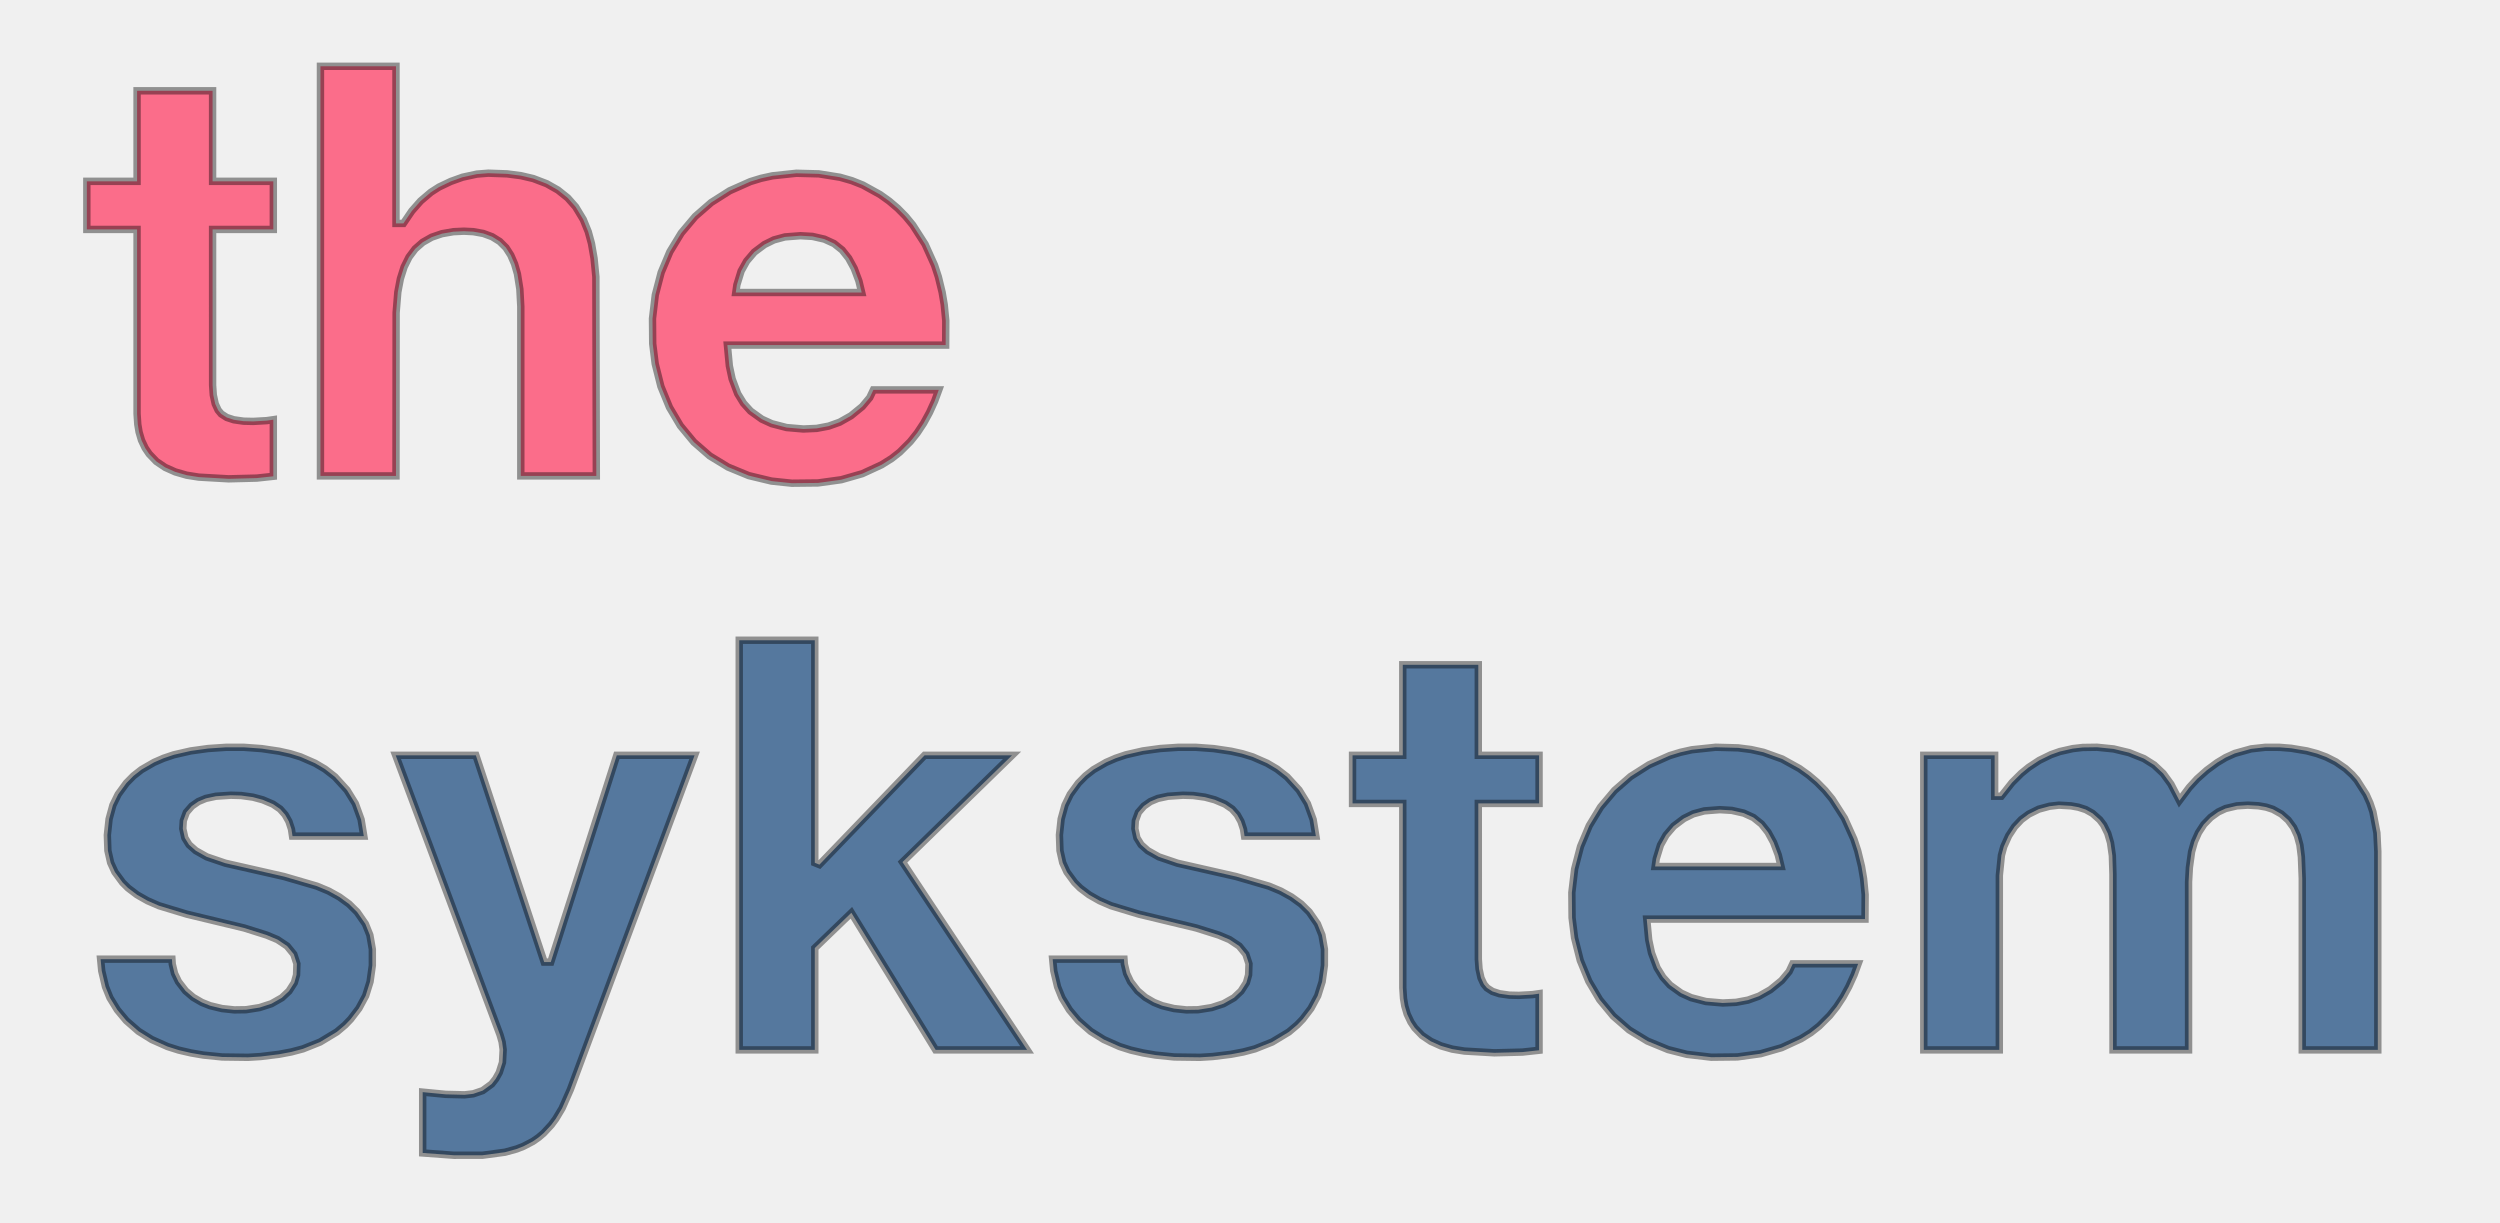
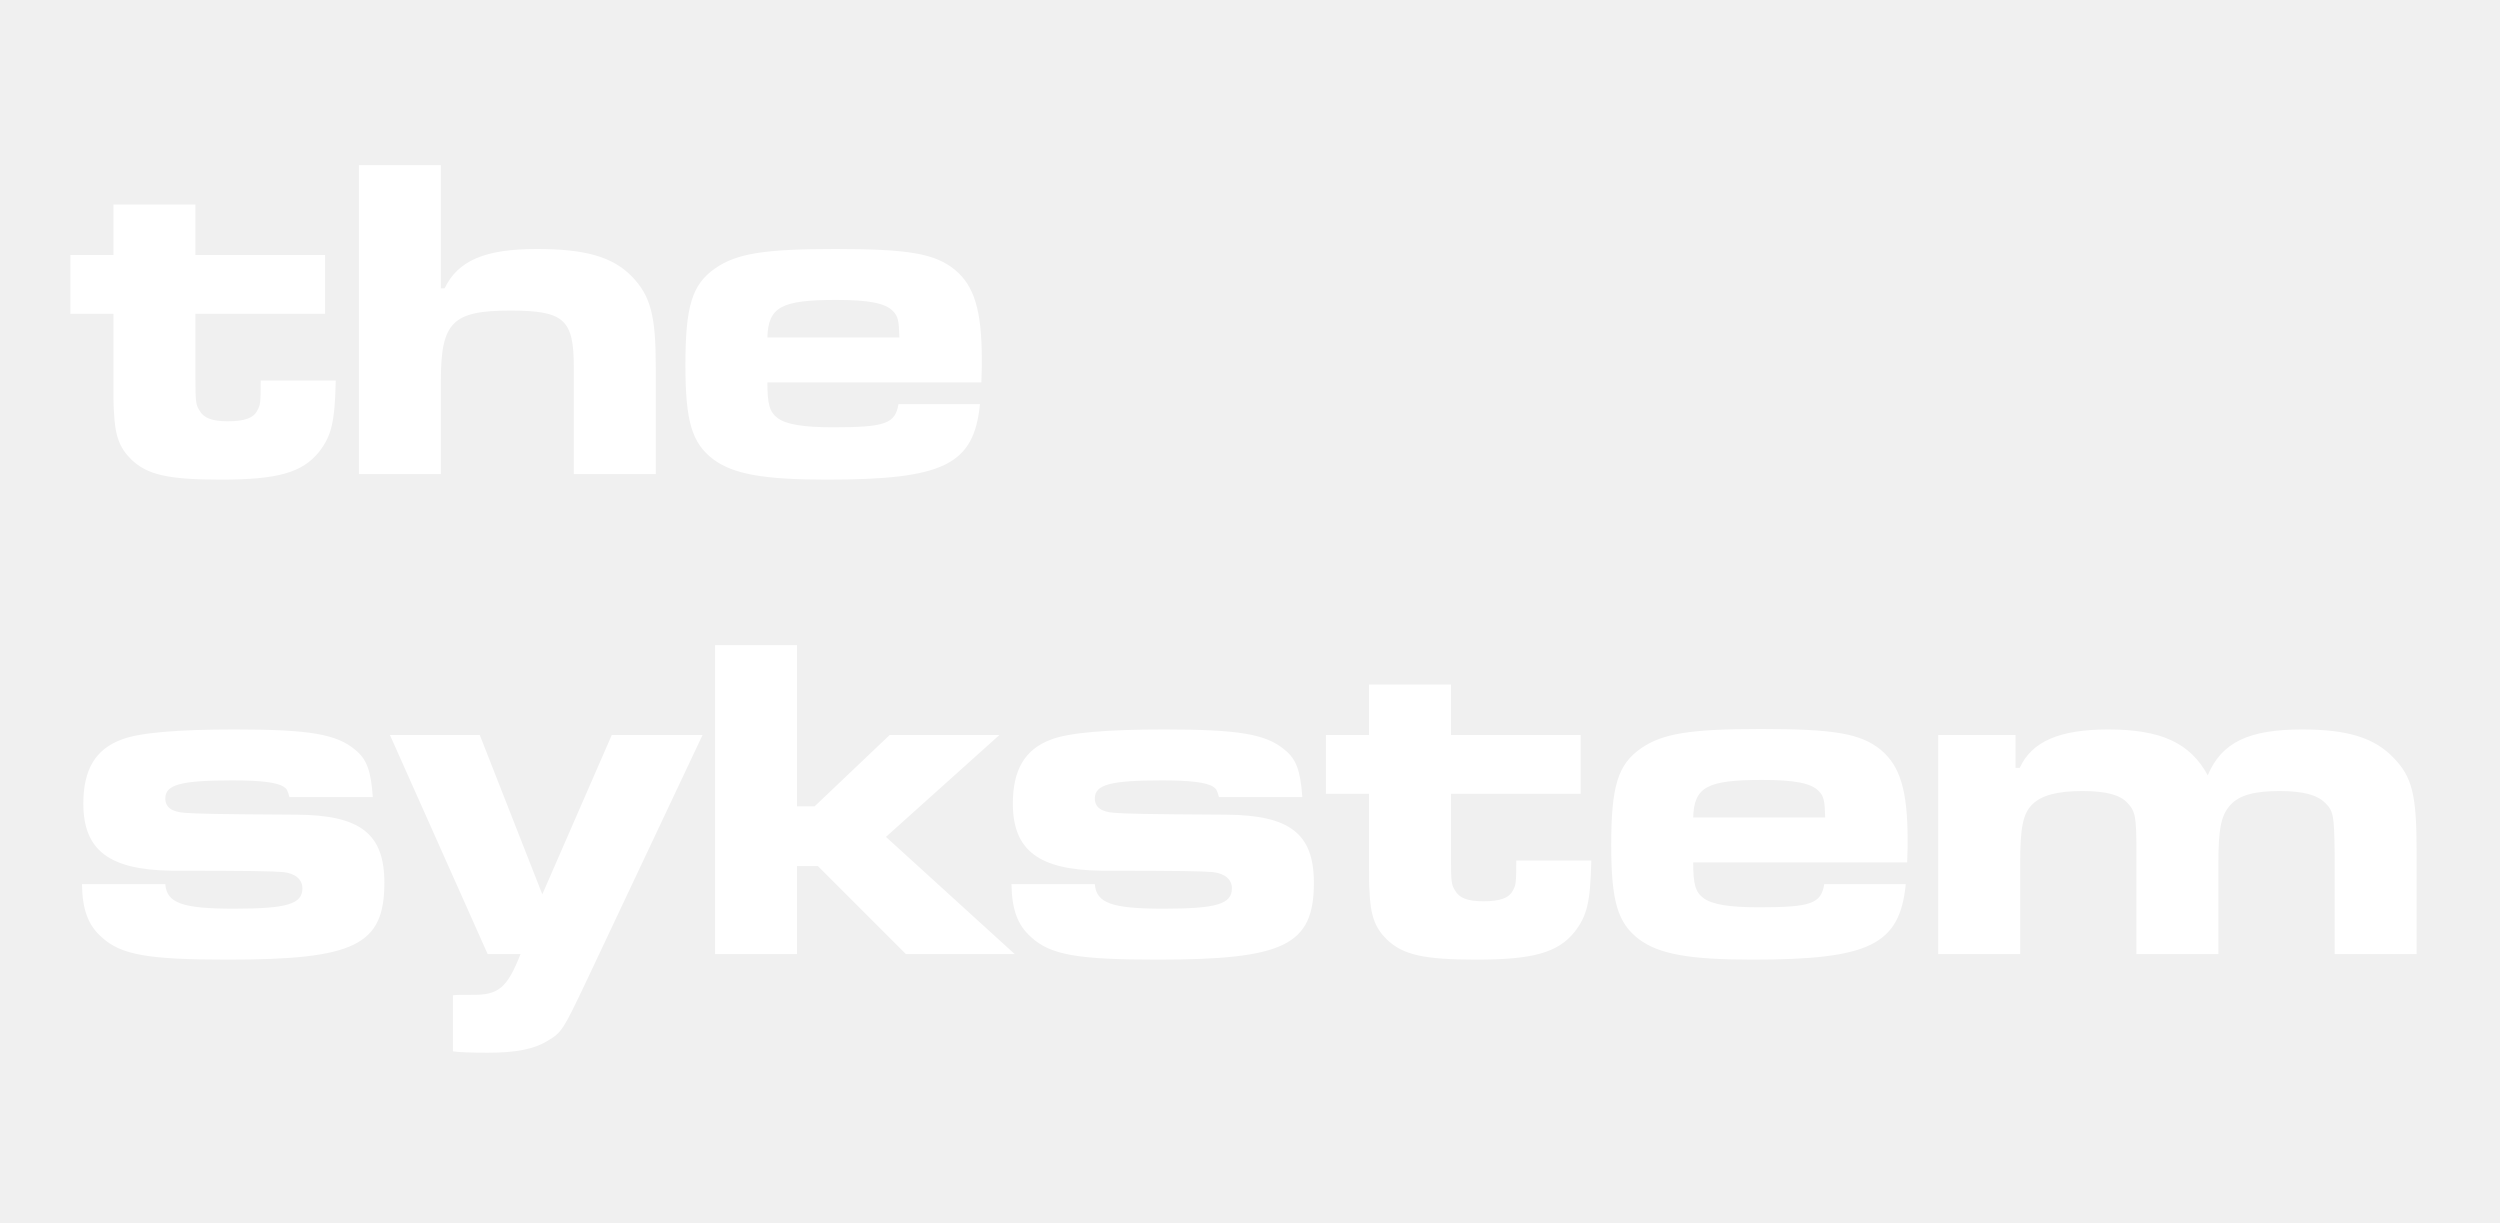
<svg xmlns="http://www.w3.org/2000/svg" width="1350" height="660" viewBox="0 0 1350 660">
  <g id="Group-copy">
-     <path id="the-sykstem" fill="#55789e" fill-rule="evenodd" stroke="#000000" stroke-width="4" stroke-opacity="0.399" stroke-linecap="round" d="M 1141.359 404.422 L 1149.719 406.438 L 1157.734 409.641 L 1163.25 413.109 L 1168.125 417.703 L 1172.281 423.438 L 1176.891 432.328 L 1182.219 425.219 L 1186.469 420.578 L 1191.641 415.969 L 1197.219 411.859 L 1201.844 409.078 L 1206.781 406.844 L 1215.594 404.391 L 1223.328 403.531 L 1231.031 403.562 L 1237.203 404.062 L 1245.656 405.469 L 1251.172 406.938 L 1256.203 408.797 L 1261.359 411.406 L 1266.594 415.031 L 1270.172 418.312 L 1272.703 421.203 L 1277.734 429.094 L 1279.766 433.656 L 1281.359 438.406 L 1283.516 449.75 L 1284.016 459.812 L 1284.016 566.938 L 1243.219 566.938 L 1243.219 474.438 L 1242.75 462.734 L 1241.953 456.328 L 1240.578 451.297 L 1238.5 446.781 L 1235.609 442.828 L 1231.922 439.562 L 1227.359 437.016 L 1223.672 435.828 L 1219.547 435.109 L 1213.766 434.781 L 1207.922 435.156 L 1201.828 436.594 L 1197.844 438.453 L 1193.766 441.375 L 1190.078 445.188 L 1187.172 449.656 L 1184.969 454.594 L 1183.453 459.984 L 1182.266 468.5 L 1181.828 476.156 L 1181.828 566.938 L 1141.031 566.938 L 1140.984 472.016 L 1140.672 462.062 L 1139.672 455.062 L 1138.203 450.062 L 1135.969 445.469 L 1133.859 442.672 L 1130 439.234 L 1126.297 437.156 L 1122.312 435.875 L 1118.344 435.156 L 1111.844 434.781 L 1106.797 435.359 L 1100.891 436.953 L 1095.5 439.625 L 1091.516 442.562 L 1087.875 446.438 L 1084.688 451.297 L 1082.031 457.188 L 1080.75 461.922 L 1079.641 472.719 L 1079.625 566.938 L 1038.844 566.938 L 1038.844 407.875 L 1077.109 407.875 L 1077.109 429.953 L 1080.703 429.953 L 1086.5 422.609 L 1091.484 417.641 L 1095.5 414.359 L 1101.188 410.609 L 1107.469 407.531 L 1112.297 405.828 L 1119.297 404.25 L 1124.734 403.625 L 1132.406 403.516 Z M 935.172 437.609 L 941.594 439.062 L 946.844 441.453 L 951.203 444.953 L 954.719 449.391 L 957.719 454.891 L 960.266 461.672 L 961.766 467.906 L 893.766 467.906 L 894.359 463.797 L 896.641 456.359 L 899.656 450.953 L 903.797 446.109 L 909.281 441.984 L 914.344 439.484 L 920.297 437.875 L 928.688 437.219 Z M 938.594 403.844 L 945.609 404.75 L 952.266 406.234 L 962.375 409.859 L 971.672 415 L 976.609 418.531 L 981.172 422.406 L 985.484 426.781 L 989.312 431.422 L 996 441.844 L 1001.109 453.188 L 1003.156 459.422 L 1005.203 467.812 L 1006.328 474.453 L 1007.172 483.156 L 1007.094 496.297 L 889.234 496.297 L 890.297 507.531 L 891.797 514.562 L 894.797 522.594 L 897.938 527.688 L 901.766 531.938 L 907.828 536.297 L 913.203 538.75 L 921.203 540.828 L 930.266 541.609 L 937.484 541.266 L 943.906 540.062 L 949.859 537.938 L 955.953 534.484 L 962.078 529.5 L 966.109 524.672 L 968.094 520.469 L 1003.391 520.469 L 1001.219 526.406 L 998.297 532.828 L 995.219 538.469 L 991.781 543.688 L 987.984 548.453 L 982.344 554.078 L 977.828 557.625 L 972.578 560.906 L 962.109 565.734 L 950.75 569 L 938.203 570.734 L 924.094 570.891 L 910.906 569.344 L 900.766 566.766 L 889.609 562.172 L 879.75 556.156 L 871.172 548.703 L 863.844 539.844 L 857.953 529.891 L 853.344 518.656 L 850.266 506.438 L 848.922 495.578 L 848.797 482 L 850.312 469.234 L 853.484 457.094 L 858.188 445.891 L 864.328 435.797 L 871.859 426.844 L 880.5 419.312 L 890.469 412.984 L 901.609 408.031 L 907.359 406.266 L 913.578 404.875 L 926.484 403.516 Z M 798.281 407.875 L 831.094 407.875 L 831.094 433.844 L 798.281 433.844 L 798.297 518.062 L 798.672 523.234 L 799.719 528.047 L 801.281 531.438 L 802.969 533.469 L 805.938 535.375 L 809.766 536.625 L 815.031 537.375 L 820.188 537.5 L 827.531 537.094 L 831.094 536.578 L 831.094 567.141 L 822.109 568.125 L 806.969 568.516 L 790.828 567.578 L 784.25 566.531 L 778.125 564.781 L 772.672 562.328 L 767.938 559.141 L 763.984 555.031 L 761.906 551.922 L 759.875 547.641 L 758.578 543.219 L 757.891 539.109 L 757.516 533.438 L 757.5 433.844 L 730.375 433.844 L 730.375 407.875 L 757.5 407.875 L 757.5 358.984 L 798.281 358.984 Z M 655.422 404.25 L 664.859 405.656 L 670.859 407 L 676.438 408.719 L 684.266 412.141 L 689.578 415.281 L 694.984 419.5 L 701.5 426.641 L 705.969 433.922 L 709.094 442.547 L 710.562 451.5 L 672.062 451.5 L 671.5 447.766 L 670.109 443.562 L 668.078 439.938 L 665.375 436.875 L 661.531 434.234 L 656 431.891 L 650.672 430.453 L 644.297 429.578 L 638.766 429.422 L 630.719 429.969 L 625.25 431.141 L 621.203 432.828 L 617.688 435.281 L 614.734 438.688 L 613.078 443.203 L 612.828 447.469 L 613.922 452.469 L 616.188 456.141 L 619.812 459.359 L 625.75 462.703 L 635.812 466.125 L 667.531 473.344 L 685.234 478.516 L 691.531 481.141 L 697.359 484.359 L 702.594 488.156 L 706.984 492.516 L 711.406 498.906 L 713.844 504.938 L 715.188 512.609 L 715.172 521.312 L 713.953 530.109 L 711.562 537.719 L 707.906 544.531 L 703.469 550.359 L 700.5 553.438 L 695.969 557.266 L 686.984 562.688 L 677.688 566.391 L 671.391 568.062 L 664.766 569.312 L 654.828 570.531 L 647.984 570.953 L 634.141 570.766 L 623.953 569.734 L 617.297 568.594 L 610.641 567.062 L 604.547 565.125 L 596.062 561.344 L 588.922 556.891 L 582.312 551.109 L 577.484 545.344 L 573.484 538.812 L 571.094 532.891 L 569.047 524.281 L 568.438 517.953 L 606.953 517.953 L 607.141 520.594 L 608.359 525.641 L 610.484 530.109 L 614.297 535.062 L 618.406 538.562 L 623.094 541.297 L 627.578 543.078 L 633.984 544.625 L 640.656 545.344 L 647 545.25 L 654.266 544.094 L 660.672 542.016 L 666.328 538.812 L 670.141 535.219 L 673.047 530.672 L 674.25 526.438 L 674.453 520.453 L 672.75 515.266 L 669.188 510.875 L 663.953 507.375 L 658.125 504.938 L 645.938 501.094 L 614.969 493.641 L 599.969 489.094 L 593.75 486.391 L 588.141 483.203 L 583.25 479.5 L 580.344 476.594 L 576.172 470.906 L 573.859 465.859 L 572.391 459.328 L 572.094 450.906 L 573.016 442.297 L 575.078 434.812 L 577.922 428.953 L 582.359 422.859 L 586.188 418.984 L 590.5 415.609 L 597.266 411.703 L 602.453 409.453 L 607.953 407.594 L 617.094 405.5 L 626.484 404.203 L 636.203 403.547 L 645.812 403.547 Z M 439.984 465.891 L 442.484 466.906 L 499.281 407.875 L 546.5 407.875 L 487.344 465.516 L 554.641 566.938 L 505.25 566.938 L 459.734 492.906 L 439.984 511.953 L 439.984 566.938 L 399.188 566.938 L 399.188 345.734 L 439.984 345.734 Z M 308 588.312 L 303.531 598.453 L 300.094 604.188 L 297.688 607.438 L 293.609 611.844 L 290.828 614.219 L 287.75 616.359 L 282.688 619 L 278.938 620.469 L 272.719 622.188 L 260.484 623.828 L 245.219 623.844 L 228.25 622.594 L 228.25 589.75 L 240.703 590.953 L 250.859 591.203 L 255.516 590.672 L 260.641 588.938 L 265.484 585.391 L 267.703 582.547 L 269.609 579.125 L 271.344 573.719 L 271.703 566.875 L 271.141 562.688 L 270.016 558.812 L 213.672 407.875 L 256.969 407.875 L 293.859 519.531 L 297.422 519.531 L 333.062 407.875 L 375.078 407.875 Z M 141.312 404.25 L 150.734 405.656 L 156.734 407 L 162.312 408.719 L 170.156 412.141 L 175.469 415.281 L 180.875 419.5 L 187.375 426.641 L 191.859 433.922 L 194.984 442.547 L 196.453 451.5 L 157.953 451.5 L 157.391 447.766 L 156 443.562 L 153.969 439.938 L 151.266 436.875 L 147.422 434.234 L 141.891 431.891 L 136.562 430.453 L 130.188 429.578 L 124.641 429.422 L 116.594 429.969 L 111.141 431.141 L 107.094 432.828 L 103.578 435.281 L 100.625 438.688 L 98.969 443.188 L 98.703 447.469 L 99.812 452.469 L 102.078 456.141 L 105.703 459.359 L 111.641 462.703 L 121.688 466.125 L 153.422 473.344 L 171.125 478.516 L 177.422 481.141 L 183.25 484.359 L 188.469 488.156 L 192.875 492.516 L 197.297 498.906 L 199.719 504.938 L 201.062 512.625 L 201.062 521.312 L 199.828 530.109 L 197.453 537.719 L 193.781 544.531 L 189.344 550.359 L 186.297 553.531 L 181.906 557.234 L 172.859 562.688 L 163.578 566.391 L 157.281 568.062 L 150.641 569.312 L 140.719 570.531 L 133.875 570.953 L 120.016 570.766 L 109.844 569.734 L 103.172 568.594 L 96.531 567.062 L 90.438 565.125 L 81.953 561.344 L 74.812 556.891 L 68.188 551.109 L 63.375 545.344 L 59.375 538.812 L 56.969 532.875 L 54.938 524.297 L 54.328 517.953 L 92.844 517.953 L 93.016 520.594 L 94.234 525.641 L 96.375 530.109 L 100.188 535.062 L 104.281 538.562 L 108.984 541.297 L 113.453 543.078 L 119.875 544.625 L 126.531 545.344 L 132.875 545.25 L 140.156 544.094 L 146.562 542.016 L 152.203 538.812 L 156.031 535.219 L 158.938 530.672 L 160.141 526.438 L 160.328 520.453 L 158.641 515.266 L 155.062 510.875 L 149.844 507.375 L 144.016 504.938 L 131.812 501.094 L 100.844 493.641 L 85.859 489.094 L 79.641 486.391 L 74.031 483.203 L 69.141 479.5 L 66.234 476.594 L 62.062 470.906 L 59.75 465.859 L 58.266 459.328 L 57.969 450.953 L 58.906 442.297 L 60.953 434.812 L 63.812 428.953 L 68.25 422.859 L 72.078 418.984 L 76.391 415.609 L 83.156 411.703 L 88.328 409.453 L 93.844 407.594 L 102.984 405.5 L 112.375 404.203 L 122.078 403.547 L 131.688 403.547 Z" />
-     <path id="Shape" fill="#fb6d8a" fill-rule="evenodd" stroke="#000000" stroke-width="4" stroke-opacity="0.399" stroke-linecap="round" d="M 114.797 97.922 L 147.594 97.922 L 147.594 123.891 L 114.797 123.891 L 114.812 208.094 L 115.172 213.281 L 116.219 218.094 L 117.781 221.484 L 119.484 223.531 L 122.453 225.438 L 126.281 226.688 L 131.547 227.438 L 136.703 227.562 L 144.047 227.141 L 147.594 226.625 L 147.594 257.203 L 138.625 258.172 L 123.484 258.562 L 107.344 257.641 L 100.766 256.594 L 94.641 254.828 L 89.188 252.391 L 84.453 249.188 L 80.547 245.109 L 78.391 241.922 L 76.391 237.688 L 75.094 233.266 L 74.406 229.188 L 74.016 223.469 L 74.016 123.891 L 46.891 123.891 L 46.891 97.922 L 74.016 97.922 L 74.016 49.031 L 114.797 49.031 Z M 213.828 120.641 L 217.844 120.641 L 222.359 113.969 L 227.141 108.531 L 232.688 103.812 L 237.078 101 L 243.438 97.969 L 249.812 95.688 L 257.5 94.016 L 263.703 93.516 L 273.844 93.891 L 281.297 94.859 L 287.953 96.422 L 295.234 99.203 L 301.297 102.641 L 306.531 106.828 L 310.828 111.688 L 314.969 118.547 L 317.656 125.141 L 319.375 131.438 L 320.781 139.484 L 321.766 149.484 L 322.016 257 L 281.234 257 L 281.234 165.594 L 280.719 156.125 L 279.406 147.891 L 277.859 142.5 L 275.812 137.781 L 273.219 133.734 L 269.859 130.391 L 265.75 127.828 L 260.969 126.062 L 255.562 125.094 L 250.531 124.844 L 244.844 125.109 L 238.641 126.188 L 233.109 128.078 L 228.281 130.812 L 224.188 134.391 L 220.859 138.828 L 218.203 144.188 L 216.203 150.516 L 214.812 157.781 L 213.906 168.891 L 213.828 257 L 173.047 257 L 173.047 35.797 L 213.828 35.797 Z M 438.719 127.656 L 445.156 129.125 L 450.391 131.516 L 454.75 135 L 458.266 139.438 L 461.266 144.938 L 463.812 151.719 L 465.312 157.953 L 397.312 157.953 L 397.906 153.844 L 400.188 146.406 L 403.203 141 L 407.328 136.156 L 412.828 132.047 L 417.891 129.547 L 423.844 127.938 L 432.234 127.281 Z M 442.188 93.891 L 453.609 95.719 L 459.969 97.547 L 465.938 99.922 L 475.219 105.047 L 480.156 108.578 L 484.719 112.453 L 489.031 116.828 L 492.859 121.469 L 499.547 131.891 L 504.656 143.234 L 506.703 149.469 L 508.75 157.859 L 509.875 164.516 L 510.719 173.203 L 510.656 186.344 L 392.781 186.344 L 393.844 197.594 L 395.344 204.609 L 398.359 212.625 L 401.484 217.734 L 405.312 221.984 L 411.391 226.344 L 416.75 228.797 L 424.75 230.875 L 433.812 231.656 L 441.031 231.328 L 447.453 230.109 L 453.406 227.984 L 459.516 224.531 L 465.625 219.547 L 469.656 214.719 L 471.641 210.531 L 506.938 210.531 L 504.719 216.594 L 501.922 222.75 L 498.766 228.516 L 495.328 233.734 L 491.531 238.5 L 485.891 244.125 L 481.469 247.609 L 476.031 251 L 465.672 255.781 L 454.297 259.047 L 441.75 260.781 L 427.594 260.938 L 416.594 259.781 L 404.328 256.828 L 393.156 252.219 L 383.297 246.219 L 374.719 238.75 L 367.391 229.891 L 361.5 219.938 L 356.891 208.703 L 353.812 196.484 L 352.469 185.625 L 352.344 172.062 L 353.859 159.281 L 357.031 147.141 L 361.734 135.938 L 367.875 125.844 L 375.406 116.891 L 384.047 109.359 L 394.016 103.031 L 405.156 98.078 L 410.906 96.312 L 417.125 94.938 L 430.047 93.562 Z" />
+     <path id="the-sykstem" fill="#55789e" fill-rule="evenodd" stroke="#000000" stroke-width="4" stroke-opacity="0.399" stroke-linecap="round" visibility="hidden" d="M 1141.359 404.422 L 1149.719 406.438 L 1157.734 409.641 L 1163.25 413.109 L 1168.125 417.703 L 1172.281 423.438 L 1176.891 432.328 L 1182.219 425.219 L 1186.469 420.578 L 1191.641 415.969 L 1197.219 411.859 L 1201.844 409.078 L 1206.781 406.844 L 1215.594 404.391 L 1223.328 403.531 L 1231.031 403.562 L 1237.203 404.062 L 1245.656 405.469 L 1251.172 406.938 L 1256.203 408.797 L 1261.359 411.406 L 1266.594 415.031 L 1270.172 418.312 L 1272.703 421.203 L 1277.734 429.094 L 1279.766 433.656 L 1281.359 438.406 L 1283.516 449.75 L 1284.016 459.812 L 1284.016 566.938 L 1243.219 566.938 L 1243.219 474.438 L 1242.75 462.734 L 1241.953 456.328 L 1240.578 451.297 L 1238.5 446.781 L 1235.609 442.828 L 1231.922 439.562 L 1227.359 437.016 L 1223.672 435.828 L 1219.547 435.109 L 1213.766 434.781 L 1207.922 435.156 L 1201.828 436.594 L 1197.844 438.453 L 1193.766 441.375 L 1190.078 445.188 L 1187.172 449.656 L 1184.969 454.594 L 1183.453 459.984 L 1182.266 468.5 L 1181.828 476.156 L 1181.828 566.938 L 1141.031 566.938 L 1140.984 472.016 L 1140.672 462.062 L 1139.672 455.062 L 1138.203 450.062 L 1135.969 445.469 L 1133.859 442.672 L 1130 439.234 L 1126.297 437.156 L 1122.312 435.875 L 1118.344 435.156 L 1111.844 434.781 L 1106.797 435.359 L 1100.891 436.953 L 1095.5 439.625 L 1091.516 442.562 L 1087.875 446.438 L 1084.688 451.297 L 1082.031 457.188 L 1080.75 461.922 L 1079.641 472.719 L 1079.625 566.938 L 1038.844 566.938 L 1038.844 407.875 L 1077.109 407.875 L 1077.109 429.953 L 1080.703 429.953 L 1086.5 422.609 L 1091.484 417.641 L 1095.5 414.359 L 1101.188 410.609 L 1107.469 407.531 L 1112.297 405.828 L 1119.297 404.25 L 1124.734 403.625 L 1132.406 403.516 Z M 935.172 437.609 L 941.594 439.062 L 946.844 441.453 L 951.203 444.953 L 954.719 449.391 L 957.719 454.891 L 960.266 461.672 L 961.766 467.906 L 893.766 467.906 L 894.359 463.797 L 896.641 456.359 L 899.656 450.953 L 903.797 446.109 L 909.281 441.984 L 914.344 439.484 L 920.297 437.875 L 928.688 437.219 Z M 938.594 403.844 L 945.609 404.75 L 952.266 406.234 L 962.375 409.859 L 971.672 415 L 976.609 418.531 L 981.172 422.406 L 985.484 426.781 L 989.312 431.422 L 996 441.844 L 1001.109 453.188 L 1003.156 459.422 L 1005.203 467.812 L 1006.328 474.453 L 1007.172 483.156 L 1007.094 496.297 L 889.234 496.297 L 890.297 507.531 L 891.797 514.562 L 894.797 522.594 L 897.938 527.688 L 901.766 531.938 L 907.828 536.297 L 913.203 538.75 L 921.203 540.828 L 930.266 541.609 L 937.484 541.266 L 943.906 540.062 L 949.859 537.938 L 955.953 534.484 L 962.078 529.5 L 966.109 524.672 L 968.094 520.469 L 1003.391 520.469 L 1001.219 526.406 L 998.297 532.828 L 995.219 538.469 L 991.781 543.688 L 987.984 548.453 L 982.344 554.078 L 977.828 557.625 L 972.578 560.906 L 962.109 565.734 L 950.75 569 L 938.203 570.734 L 924.094 570.891 L 910.906 569.344 L 900.766 566.766 L 889.609 562.172 L 879.75 556.156 L 871.172 548.703 L 863.844 539.844 L 857.953 529.891 L 853.344 518.656 L 850.266 506.438 L 848.922 495.578 L 848.797 482 L 850.312 469.234 L 853.484 457.094 L 858.188 445.891 L 864.328 435.797 L 871.859 426.844 L 880.5 419.312 L 890.469 412.984 L 901.609 408.031 L 907.359 406.266 L 913.578 404.875 L 926.484 403.516 Z M 798.281 407.875 L 831.094 407.875 L 831.094 433.844 L 798.281 433.844 L 798.297 518.062 L 798.672 523.234 L 799.719 528.047 L 801.281 531.438 L 802.969 533.469 L 805.938 535.375 L 809.766 536.625 L 815.031 537.375 L 820.188 537.5 L 827.531 537.094 L 831.094 536.578 L 831.094 567.141 L 822.109 568.125 L 806.969 568.516 L 790.828 567.578 L 784.25 566.531 L 778.125 564.781 L 772.672 562.328 L 767.938 559.141 L 763.984 555.031 L 761.906 551.922 L 759.875 547.641 L 758.578 543.219 L 757.891 539.109 L 757.516 533.438 L 757.5 433.844 L 730.375 433.844 L 730.375 407.875 L 757.5 407.875 L 757.5 358.984 L 798.281 358.984 Z M 655.422 404.25 L 664.859 405.656 L 670.859 407 L 676.438 408.719 L 684.266 412.141 L 689.578 415.281 L 694.984 419.5 L 701.5 426.641 L 705.969 433.922 L 709.094 442.547 L 710.562 451.5 L 672.062 451.5 L 671.5 447.766 L 670.109 443.562 L 668.078 439.938 L 665.375 436.875 L 661.531 434.234 L 656 431.891 L 650.672 430.453 L 644.297 429.578 L 638.766 429.422 L 630.719 429.969 L 625.25 431.141 L 621.203 432.828 L 617.688 435.281 L 614.734 438.688 L 613.078 443.203 L 612.828 447.469 L 613.922 452.469 L 616.188 456.141 L 619.812 459.359 L 625.75 462.703 L 635.812 466.125 L 667.531 473.344 L 685.234 478.516 L 691.531 481.141 L 697.359 484.359 L 702.594 488.156 L 706.984 492.516 L 711.406 498.906 L 713.844 504.938 L 715.188 512.609 L 715.172 521.312 L 713.953 530.109 L 711.562 537.719 L 707.906 544.531 L 703.469 550.359 L 700.5 553.438 L 695.969 557.266 L 686.984 562.688 L 677.688 566.391 L 671.391 568.062 L 664.766 569.312 L 654.828 570.531 L 647.984 570.953 L 634.141 570.766 L 623.953 569.734 L 617.297 568.594 L 610.641 567.062 L 604.547 565.125 L 596.062 561.344 L 588.922 556.891 L 582.312 551.109 L 577.484 545.344 L 573.484 538.812 L 571.094 532.891 L 569.047 524.281 L 568.438 517.953 L 606.953 517.953 L 607.141 520.594 L 608.359 525.641 L 610.484 530.109 L 614.297 535.062 L 618.406 538.562 L 623.094 541.297 L 627.578 543.078 L 633.984 544.625 L 640.656 545.344 L 647 545.25 L 654.266 544.094 L 660.672 542.016 L 666.328 538.812 L 670.141 535.219 L 673.047 530.672 L 674.25 526.438 L 674.453 520.453 L 672.75 515.266 L 669.188 510.875 L 663.953 507.375 L 658.125 504.938 L 645.938 501.094 L 614.969 493.641 L 599.969 489.094 L 593.75 486.391 L 588.141 483.203 L 583.25 479.5 L 580.344 476.594 L 576.172 470.906 L 573.859 465.859 L 572.391 459.328 L 572.094 450.906 L 573.016 442.297 L 575.078 434.812 L 577.922 428.953 L 582.359 422.859 L 586.188 418.984 L 590.5 415.609 L 597.266 411.703 L 602.453 409.453 L 607.953 407.594 L 617.094 405.5 L 626.484 404.203 L 636.203 403.547 L 645.812 403.547 Z M 439.984 465.891 L 442.484 466.906 L 499.281 407.875 L 546.5 407.875 L 487.344 465.516 L 554.641 566.938 L 505.25 566.938 L 459.734 492.906 L 439.984 511.953 L 439.984 566.938 L 399.188 566.938 L 399.188 345.734 L 439.984 345.734 Z M 308 588.312 L 303.531 598.453 L 300.094 604.188 L 297.688 607.438 L 293.609 611.844 L 290.828 614.219 L 287.75 616.359 L 282.688 619 L 278.938 620.469 L 272.719 622.188 L 260.484 623.828 L 245.219 623.844 L 228.25 622.594 L 228.25 589.75 L 240.703 590.953 L 250.859 591.203 L 255.516 590.672 L 260.641 588.938 L 265.484 585.391 L 267.703 582.547 L 269.609 579.125 L 271.344 573.719 L 271.703 566.875 L 271.141 562.688 L 270.016 558.812 L 213.672 407.875 L 256.969 407.875 L 293.859 519.531 L 297.422 519.531 L 333.062 407.875 L 375.078 407.875 Z M 141.312 404.25 L 150.734 405.656 L 156.734 407 L 162.312 408.719 L 170.156 412.141 L 175.469 415.281 L 180.875 419.5 L 187.375 426.641 L 191.859 433.922 L 194.984 442.547 L 196.453 451.5 L 157.953 451.5 L 157.391 447.766 L 156 443.562 L 153.969 439.938 L 151.266 436.875 L 147.422 434.234 L 141.891 431.891 L 136.562 430.453 L 130.188 429.578 L 124.641 429.422 L 116.594 429.969 L 111.141 431.141 L 107.094 432.828 L 103.578 435.281 L 100.625 438.688 L 98.969 443.188 L 98.703 447.469 L 99.812 452.469 L 102.078 456.141 L 105.703 459.359 L 111.641 462.703 L 121.688 466.125 L 153.422 473.344 L 171.125 478.516 L 177.422 481.141 L 183.25 484.359 L 188.469 488.156 L 192.875 492.516 L 197.297 498.906 L 199.719 504.938 L 201.062 512.625 L 201.062 521.312 L 199.828 530.109 L 197.453 537.719 L 193.781 544.531 L 189.344 550.359 L 186.297 553.531 L 181.906 557.234 L 172.859 562.688 L 163.578 566.391 L 157.281 568.062 L 150.641 569.312 L 140.719 570.531 L 133.875 570.953 L 120.016 570.766 L 109.844 569.734 L 103.172 568.594 L 96.531 567.062 L 90.438 565.125 L 81.953 561.344 L 74.812 556.891 L 68.188 551.109 L 63.375 545.344 L 59.375 538.812 L 56.969 532.875 L 54.938 524.297 L 54.328 517.953 L 92.844 517.953 L 93.016 520.594 L 94.234 525.641 L 96.375 530.109 L 100.188 535.062 L 104.281 538.562 L 108.984 541.297 L 113.453 543.078 L 119.875 544.625 L 126.531 545.344 L 132.875 545.25 L 140.156 544.094 L 146.562 542.016 L 152.203 538.812 L 156.031 535.219 L 158.938 530.672 L 160.141 526.438 L 160.328 520.453 L 158.641 515.266 L 155.062 510.875 L 149.844 507.375 L 144.016 504.938 L 131.812 501.094 L 100.844 493.641 L 85.859 489.094 L 79.641 486.391 L 74.031 483.203 L 69.141 479.5 L 66.234 476.594 L 62.062 470.906 L 59.75 465.859 L 58.266 459.328 L 57.969 450.953 L 58.906 442.297 L 60.953 434.812 L 63.812 428.953 L 68.25 422.859 L 72.078 418.984 L 76.391 415.609 L 83.156 411.703 L 88.328 409.453 L 93.844 407.594 L 102.984 405.5 L 112.375 404.203 L 122.078 403.547 L 131.688 403.547 Z" />
+     <path id="Shape" fill="#fb6d8a" fill-rule="evenodd" stroke="#000000" stroke-width="4" stroke-opacity="0.399" stroke-linecap="round" visibility="hidden" d="M 114.797 97.922 L 147.594 97.922 L 147.594 123.891 L 114.797 123.891 L 114.812 208.094 L 115.172 213.281 L 116.219 218.094 L 117.781 221.484 L 119.484 223.531 L 122.453 225.438 L 126.281 226.688 L 131.547 227.438 L 136.703 227.562 L 144.047 227.141 L 147.594 226.625 L 147.594 257.203 L 138.625 258.172 L 123.484 258.562 L 107.344 257.641 L 100.766 256.594 L 94.641 254.828 L 89.188 252.391 L 84.453 249.188 L 80.547 245.109 L 78.391 241.922 L 76.391 237.688 L 75.094 233.266 L 74.406 229.188 L 74.016 223.469 L 74.016 123.891 L 46.891 123.891 L 46.891 97.922 L 74.016 97.922 L 74.016 49.031 L 114.797 49.031 Z M 213.828 120.641 L 217.844 120.641 L 222.359 113.969 L 227.141 108.531 L 232.688 103.812 L 237.078 101 L 243.438 97.969 L 249.812 95.688 L 257.5 94.016 L 263.703 93.516 L 273.844 93.891 L 281.297 94.859 L 287.953 96.422 L 295.234 99.203 L 301.297 102.641 L 306.531 106.828 L 310.828 111.688 L 314.969 118.547 L 317.656 125.141 L 319.375 131.438 L 320.781 139.484 L 321.766 149.484 L 322.016 257 L 281.234 257 L 281.234 165.594 L 280.719 156.125 L 279.406 147.891 L 277.859 142.5 L 275.812 137.781 L 273.219 133.734 L 269.859 130.391 L 265.75 127.828 L 260.969 126.062 L 255.562 125.094 L 250.531 124.844 L 244.844 125.109 L 238.641 126.188 L 233.109 128.078 L 228.281 130.812 L 224.188 134.391 L 220.859 138.828 L 218.203 144.188 L 216.203 150.516 L 214.812 157.781 L 213.906 168.891 L 213.828 257 L 173.047 257 L 173.047 35.797 L 213.828 35.797 Z M 438.719 127.656 L 445.156 129.125 L 450.391 131.516 L 454.75 135 L 458.266 139.438 L 461.266 144.938 L 463.812 151.719 L 465.312 157.953 L 397.312 157.953 L 397.906 153.844 L 400.188 146.406 L 403.203 141 L 407.328 136.156 L 412.828 132.047 L 417.891 129.547 L 423.844 127.938 L 432.234 127.281 Z M 442.188 93.891 L 453.609 95.719 L 459.969 97.547 L 465.938 99.922 L 475.219 105.047 L 480.156 108.578 L 484.719 112.453 L 489.031 116.828 L 492.859 121.469 L 499.547 131.891 L 504.656 143.234 L 506.703 149.469 L 508.75 157.859 L 509.875 164.516 L 510.719 173.203 L 510.656 186.344 L 392.781 186.344 L 393.844 197.594 L 395.344 204.609 L 398.359 212.625 L 401.484 217.734 L 405.312 221.984 L 411.391 226.344 L 416.75 228.797 L 424.75 230.875 L 433.812 231.656 L 441.031 231.328 L 447.453 230.109 L 453.406 227.984 L 459.516 224.531 L 465.625 219.547 L 469.656 214.719 L 471.641 210.531 L 506.938 210.531 L 504.719 216.594 L 501.922 222.75 L 498.766 228.516 L 495.328 233.734 L 491.531 238.5 L 485.891 244.125 L 481.469 247.609 L 476.031 251 L 465.672 255.781 L 454.297 259.047 L 441.75 260.781 L 427.594 260.938 L 416.594 259.781 L 404.328 256.828 L 393.156 252.219 L 383.297 246.219 L 374.719 238.75 L 367.391 229.891 L 361.5 219.938 L 356.891 208.703 L 353.812 196.484 L 352.469 185.625 L 352.344 172.062 L 353.859 159.281 L 357.031 147.141 L 361.734 135.938 L 367.875 125.844 L 375.406 116.891 L 384.047 109.359 L 394.016 103.031 L 405.156 98.078 L 410.906 96.312 L 417.125 94.938 L 430.047 93.562 Z" />
  </g>
  <g id="Group" />
+   <path id="path1" fill="#ffffff" fill-rule="evenodd" stroke="none" d="M 263.584 568.471 C 254.331 568.471 247.577 568.219 244.576 567.719 L 244.576 537.459 C 247.077 537.209 247.327 537.209 254.58 537.209 C 269.336 537.459 273.837 533.456 281.09 515.199 L 263.334 515.199 L 210.564 396.906 L 259.082 396.906 L 292.844 482.938 L 330.357 396.906 L 379.377 396.906 L 316.354 530.455 C 304.099 556.215 303.348 557.465 295.846 561.967 C 288.593 566.468 278.84 568.471 263.584 568.471 Z M 123.031 518.201 C 80.015 518.201 65.26 515.701 54.756 505.947 C 47.503 499.445 44.502 491.191 44.252 477.436 L 89.27 477.436 C 90.02 487.689 98.523 490.691 126.283 490.691 C 155.044 490.691 163.297 488.191 163.297 479.688 C 163.297 474.936 159.545 471.684 153.043 470.934 C 147.041 470.433 136.036 470.184 92.52 470.184 C 59.007 469.683 45.002 459.179 45.002 433.92 C 45.002 415.663 51.505 404.658 65.51 399.406 C 75.013 395.655 95.772 393.904 126.783 393.904 C 167.048 393.904 181.803 396.405 191.807 404.908 C 198.059 409.91 200.31 416.163 201.311 430.418 L 156.293 430.418 C 155.293 426.667 154.794 425.916 153.293 424.916 C 149.542 422.415 140.539 421.416 125.533 421.416 C 97.773 421.416 89.27 423.665 89.27 431.168 C 89.27 435.92 92.771 438.422 99.773 438.922 C 107.026 439.422 114.778 439.672 160.295 439.922 C 194.558 440.172 207.562 450.176 207.562 476.686 C 207.562 510.448 191.557 518.201 123.031 518.201 Z M 624.967 518.201 C 581.951 518.201 567.195 515.701 556.691 505.947 C 549.439 499.445 546.438 491.191 546.188 477.436 L 591.205 477.436 C 591.955 487.689 600.458 490.691 628.219 490.691 C 656.979 490.691 665.232 488.191 665.232 479.688 C 665.232 474.936 661.481 471.684 654.979 470.934 C 648.976 470.433 637.973 470.184 594.457 470.184 C 560.945 469.683 546.939 459.179 546.939 433.92 C 546.939 415.663 553.44 404.658 567.445 399.406 C 576.949 395.655 597.707 393.904 628.719 393.904 C 668.984 393.904 683.738 396.405 693.742 404.908 C 699.995 409.91 702.246 416.163 703.246 430.418 L 658.23 430.418 C 657.23 426.667 656.729 425.916 655.229 424.916 C 651.477 422.415 642.474 421.416 627.469 421.416 C 599.708 421.416 591.205 423.665 591.205 431.168 C 591.205 435.92 594.706 438.422 601.709 438.922 C 608.962 439.422 616.714 439.672 662.23 439.922 C 696.493 440.172 709.498 450.176 709.498 476.686 C 709.498 510.448 693.492 518.201 624.967 518.201 Z M 797.281 518.201 C 769.021 518.201 757.517 515.7 748.764 507.197 C 742.511 500.945 740.01 494.442 739.51 480.938 C 739.26 478.937 739.26 472.935 739.26 463.182 L 739.26 428.668 L 716.002 428.668 L 716.002 396.906 L 739.26 396.906 L 739.26 369.646 L 783.525 369.646 L 783.525 396.906 L 853.553 396.906 L 853.553 428.668 L 783.525 428.668 L 783.525 463.182 C 783.525 476.186 783.777 477.936 785.777 480.938 C 788.028 484.939 792.53 486.689 801.033 486.689 C 810.036 486.689 815.038 484.939 817.039 480.688 C 818.54 477.936 818.789 476.936 818.789 464.682 L 859.305 464.682 C 858.805 487.19 857.053 494.442 850.301 503.195 C 841.297 514.449 827.793 518.201 797.281 518.201 Z M 946.336 518.201 C 912.073 518.201 895.818 515.2 885.064 507.197 C 873.56 498.444 870.059 486.689 870.059 456.428 C 870.059 424.666 873.56 412.911 886.064 404.158 C 897.569 396.155 912.324 393.654 950.838 393.654 C 990.853 393.654 1004.857 396.155 1015.611 404.908 C 1026.115 413.661 1030.117 426.918 1030.117 453.678 C 1030.117 455.178 1030.117 460.68 1029.867 465.682 L 914.324 465.682 C 914.324 477.686 915.575 481.688 919.826 484.939 C 924.578 488.441 933.832 489.941 949.838 489.941 C 978.098 489.941 983.351 487.939 985.102 477.436 L 1029.117 477.436 C 1025.866 510.198 1009.609 518.201 946.336 518.201 Z M 386.129 515.199 L 386.129 348.389 L 430.395 348.389 L 430.395 435.42 L 439.898 435.42 L 480.414 396.906 L 539.686 396.906 L 478.414 451.926 L 547.939 515.199 L 489.168 515.199 L 441.65 467.682 L 430.395 467.682 L 430.395 515.199 L 386.129 515.199 Z M 1046.623 515.199 L 1046.623 396.906 L 1088.389 396.906 L 1088.389 414.662 L 1090.641 414.662 C 1097.143 400.407 1112.149 393.904 1138.408 393.904 C 1166.919 393.904 1182.674 401.158 1192.178 418.664 C 1199.68 400.908 1214.187 393.904 1243.197 393.904 C 1267.706 393.904 1282.211 398.406 1292.465 409.16 C 1302.719 419.664 1304.969 429.418 1304.969 459.93 L 1304.969 515.199 L 1260.703 515.199 L 1260.703 459.93 C 1260.453 440.172 1259.953 437.922 1255.701 433.67 C 1251.199 429.168 1243.696 427.168 1230.691 427.168 C 1217.436 427.168 1209.183 429.418 1204.432 434.67 C 1199.43 440.172 1197.93 447.175 1197.93 466.432 L 1197.93 515.199 L 1153.664 515.199 L 1153.664 459.93 C 1153.664 441.423 1153.164 438.172 1148.912 433.67 C 1144.911 429.168 1137.157 427.168 1124.402 427.168 C 1111.147 427.168 1102.394 429.418 1097.393 434.42 C 1092.391 439.422 1090.891 446.924 1090.891 466.432 L 1090.891 515.199 L 1046.623 515.199 Z M 914.324 441.422 L 985.602 441.422 C 985.352 432.169 984.851 429.919 982.1 427.168 C 978.098 422.916 969.094 421.166 951.588 421.166 C 921.827 421.166 914.824 424.916 914.324 441.422 Z M 119.279 259.002 C 91.019 259.002 79.515 256.499 70.762 247.996 C 64.509 241.744 62.008 235.243 61.508 221.738 C 61.258 219.738 61.258 213.734 61.258 203.98 L 61.258 169.469 L 38 169.469 L 38 137.707 L 61.258 137.707 L 61.258 110.445 L 105.525 110.445 L 105.525 137.707 L 175.551 137.707 L 175.551 169.469 L 105.525 169.469 L 105.525 203.98 C 105.525 216.985 105.775 218.737 107.775 221.738 C 110.026 225.74 114.528 227.49 123.031 227.49 C 132.035 227.49 137.036 225.738 139.037 221.486 C 140.538 218.735 140.789 217.735 140.789 205.48 L 181.303 205.48 C 180.803 227.989 179.051 235.243 172.299 243.996 C 163.296 255.25 149.791 259.002 119.279 259.002 Z M 446.4 259.002 C 412.138 259.002 395.883 255.999 385.129 247.996 C 373.625 239.243 370.123 227.49 370.123 197.229 C 370.123 165.467 373.624 153.712 386.129 144.959 C 397.633 136.956 412.388 134.455 450.902 134.455 C 490.917 134.455 504.924 136.956 515.678 145.709 C 526.182 154.462 530.182 167.717 530.182 194.477 C 530.182 195.977 530.182 201.481 529.932 206.482 L 414.389 206.482 C 414.389 218.487 415.639 222.487 419.891 225.738 C 424.642 229.24 433.896 230.74 449.902 230.74 C 478.163 230.74 483.415 228.74 485.166 218.236 L 529.182 218.236 C 525.93 250.998 509.674 259.002 446.4 259.002 Z M 193.809 256 L 193.809 89.188 L 238.074 89.188 L 238.074 155.713 L 240.074 155.713 C 247.327 140.707 261.833 134.455 289.844 134.455 C 316.103 134.455 330.859 138.707 341.113 149.211 C 351.367 159.715 354.117 170.468 354.117 198.229 L 354.117 256 L 309.852 256 L 309.852 198.229 C 309.852 172.469 304.599 167.717 275.588 167.717 C 244.326 167.717 238.074 173.969 238.074 205.48 L 238.074 256 L 193.809 256 Z M 414.389 182.223 L 485.666 182.223 C 485.416 172.969 484.915 170.718 482.164 167.967 C 478.163 163.715 469.159 161.965 451.652 161.965 C 421.891 161.965 414.889 165.717 414.389 182.223 Z" />
+   <text id="text1" visibility="hidden" xml:space="preserve">
+     <tspan x="37" y="256" font-family="Microgramma D" font-size="250.093" font-weight="700" fill="#ffffff" text-decoration="underline" xml:space="preserve">the</tspan>
+     <tspan x="37" y="580" font-family="Microgramma D" font-size="250.093" font-weight="700" fill="#ffffff" text-decoration="underline" xml:space="preserve">sykstem</tspan>
+   </text>
</svg>
